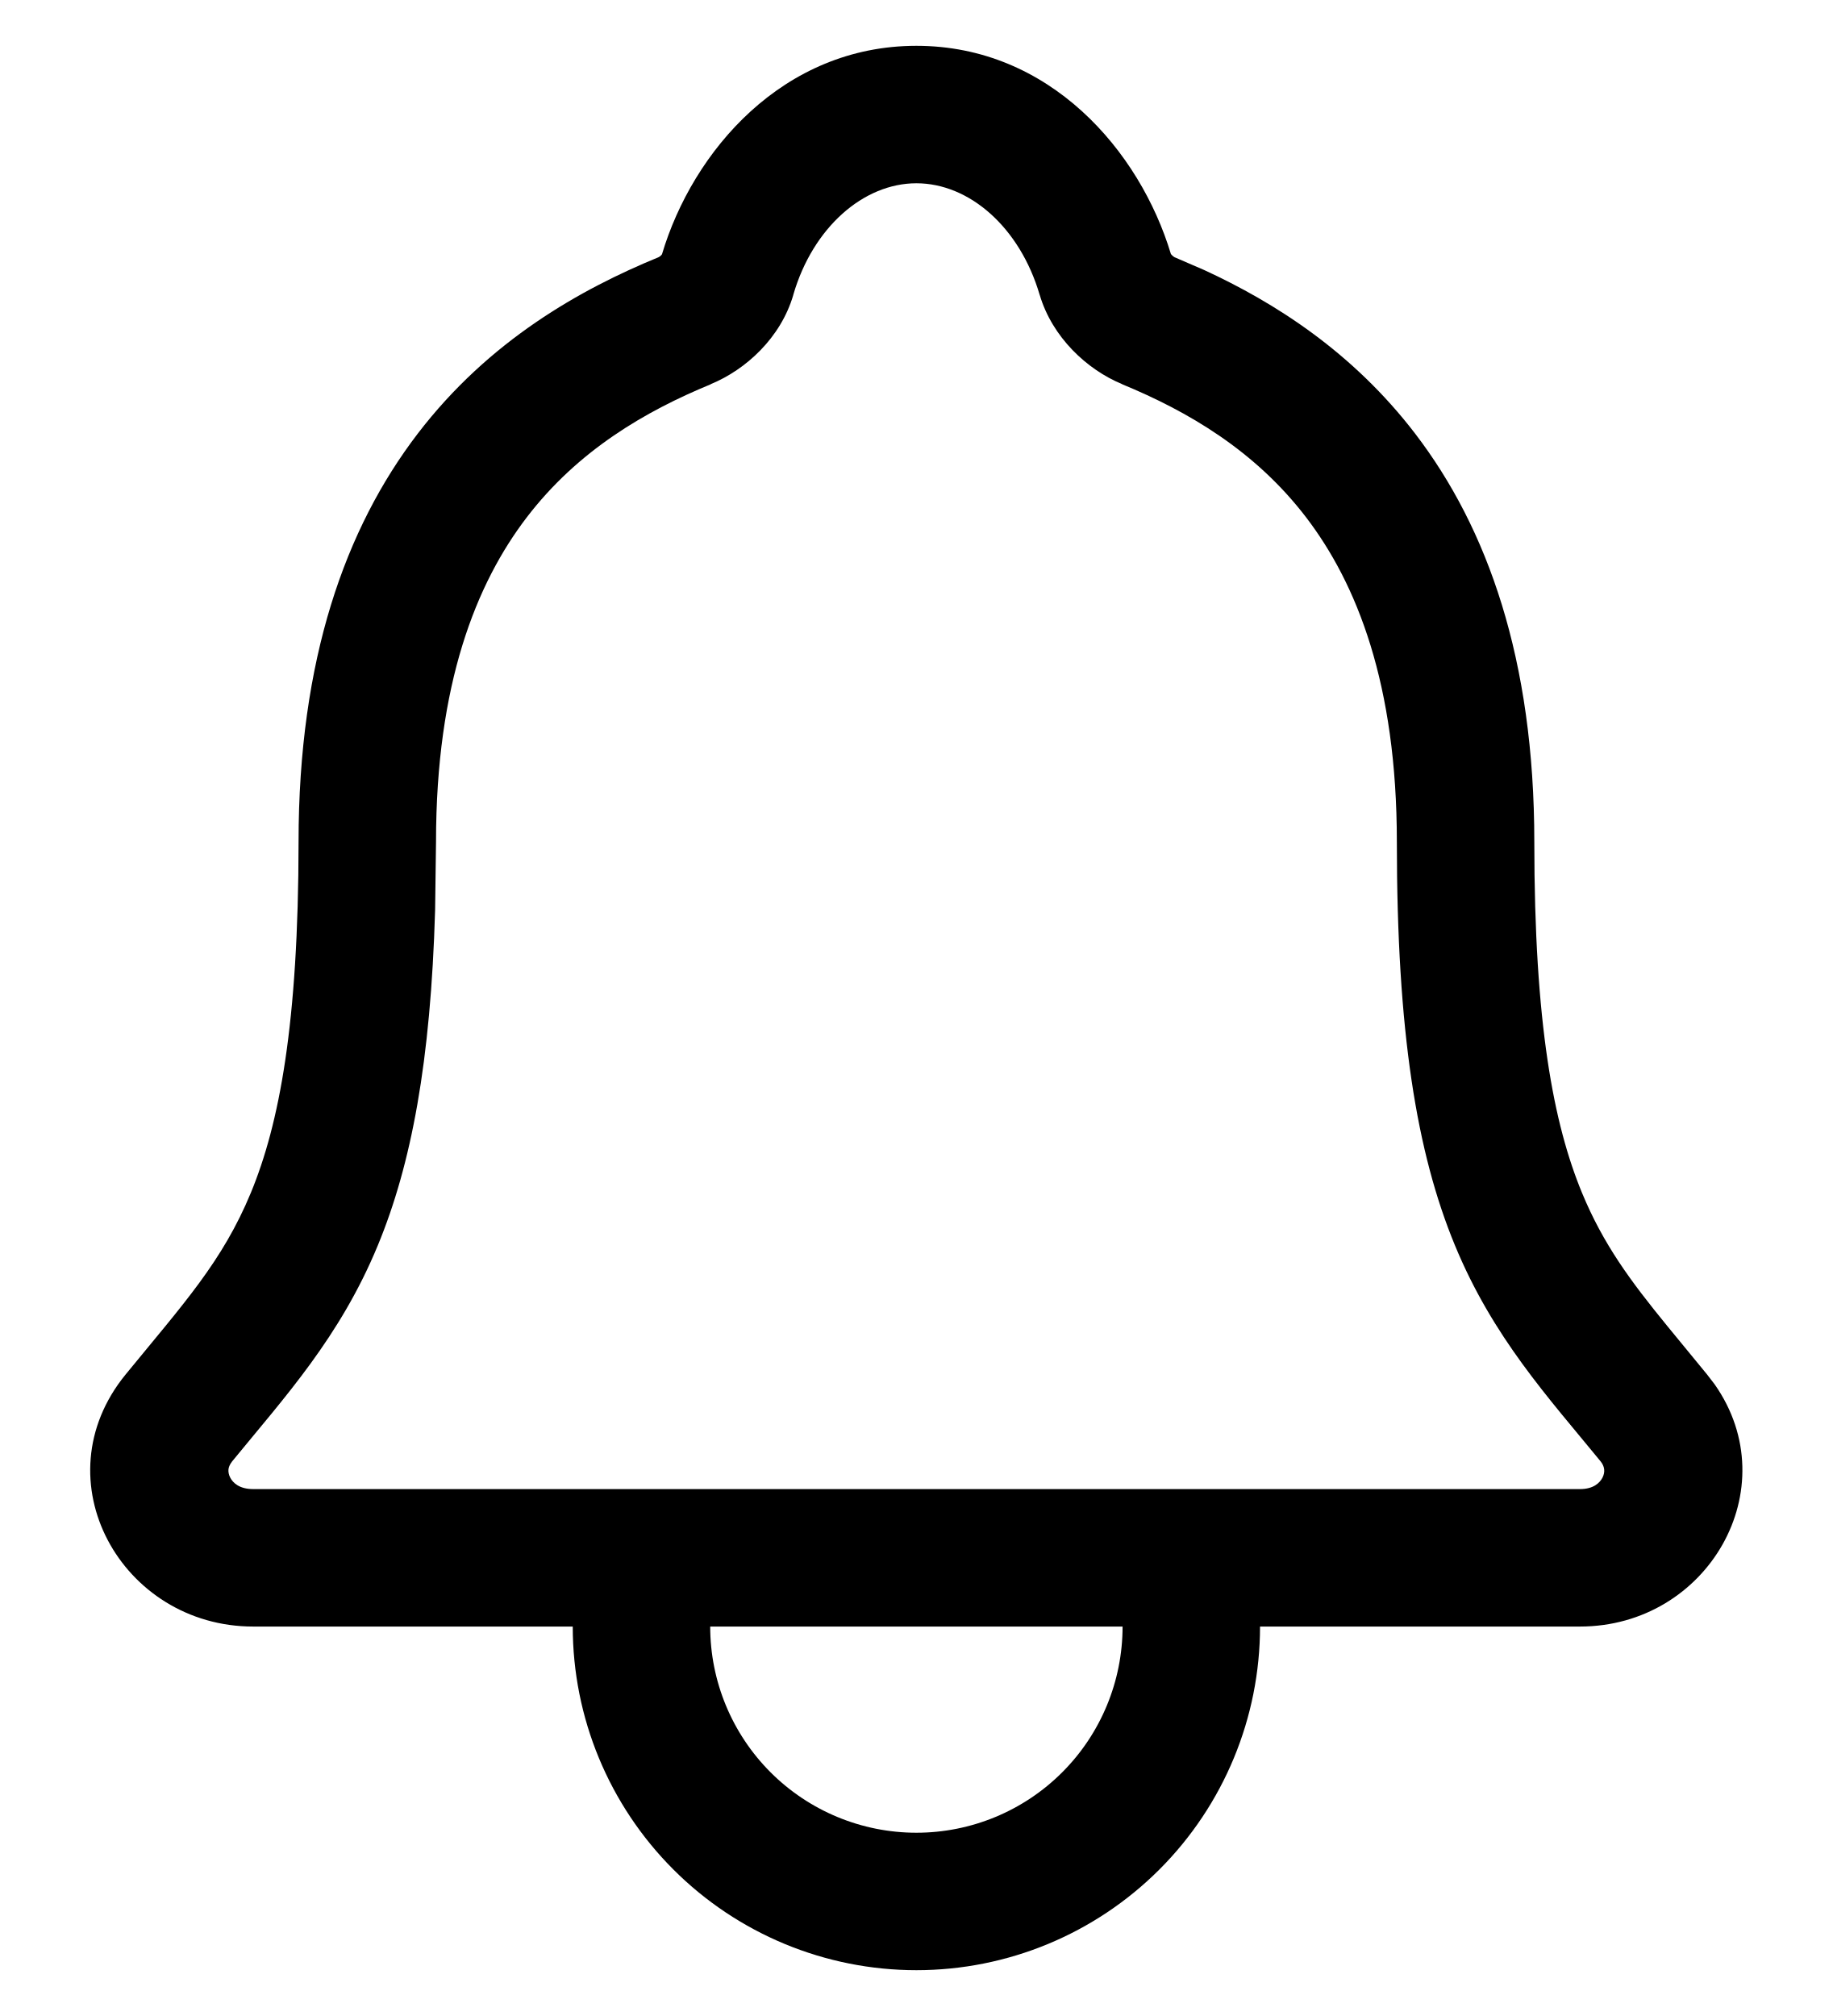
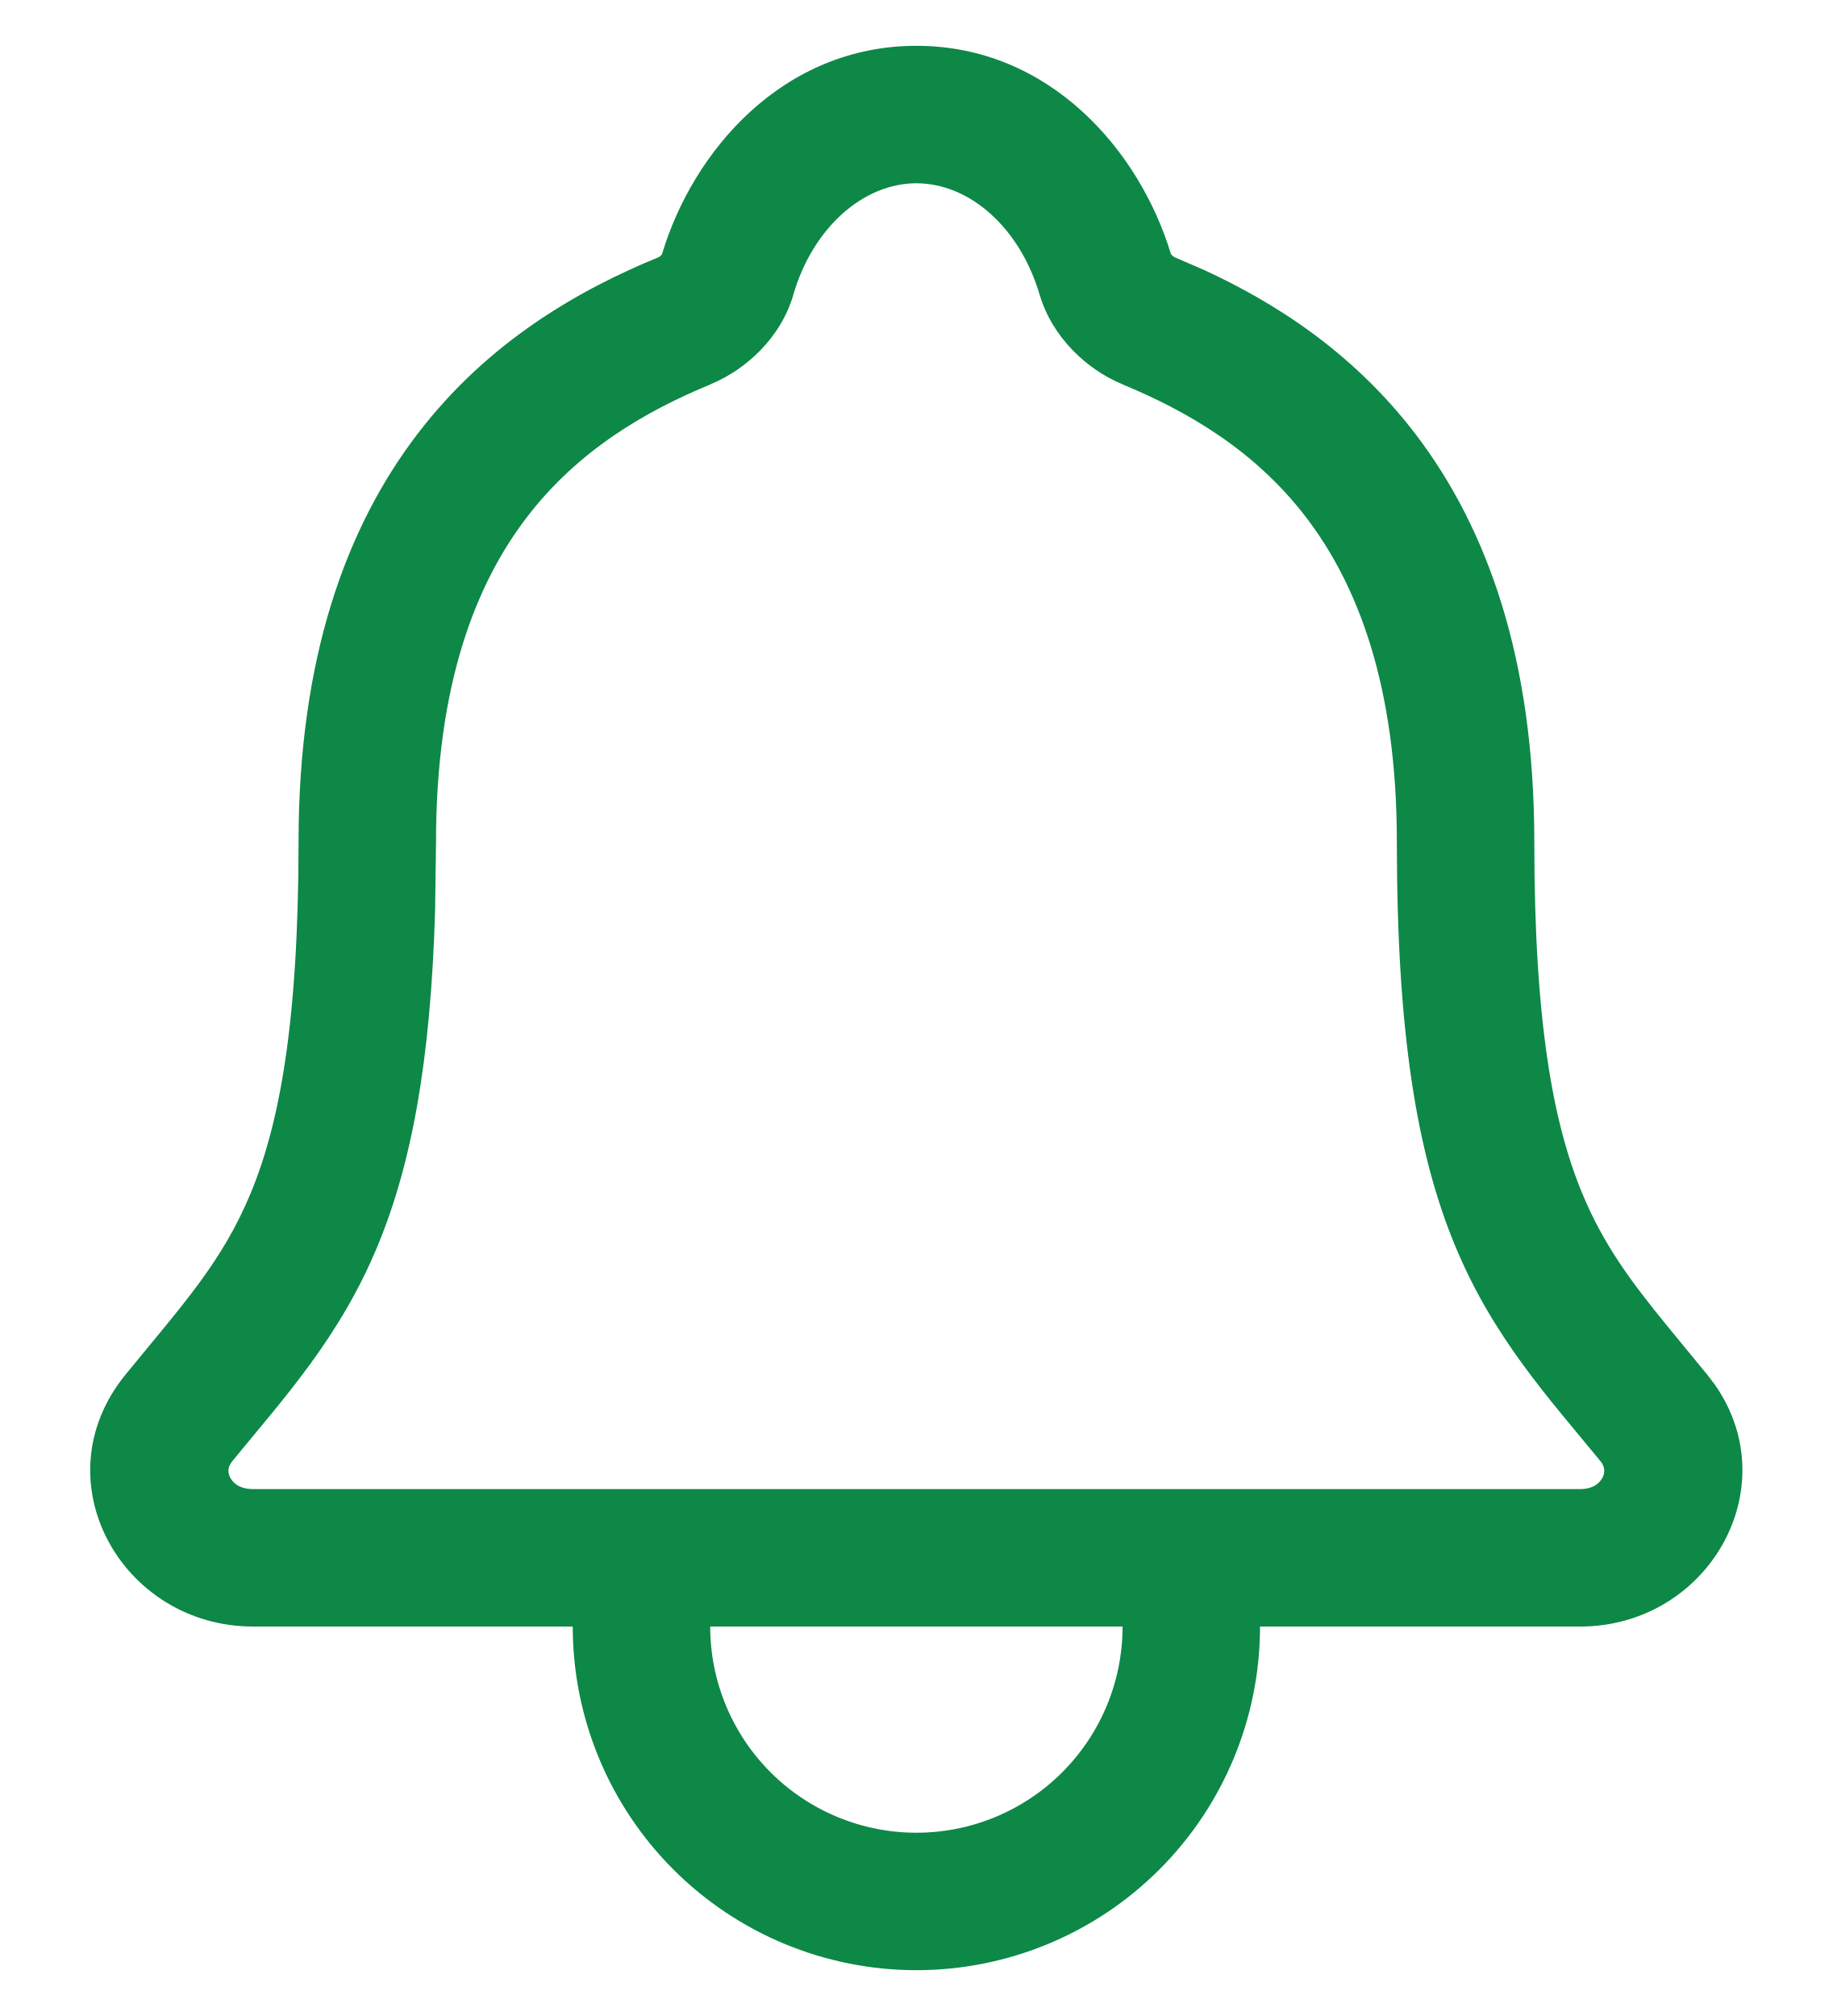
<svg xmlns="http://www.w3.org/2000/svg" width="20" height="22" viewBox="0 0 20 22" fill="none">
-   <path d="M7.75 17.75C7.75 18.347 7.987 18.919 8.409 19.341C8.831 19.763 9.404 20 10 20C10.597 20 11.169 19.763 11.591 19.341C12.013 18.919 12.25 18.347 12.25 17.75H7.75ZM15.243 9.188C15.243 7.463 14.806 6.37 14.253 5.646C13.694 4.915 12.96 4.488 12.245 4.193V4.192C11.86 4.033 11.483 3.68 11.346 3.219L11.345 3.217C11.129 2.481 10.578 2 10 2C9.423 2 8.871 2.482 8.657 3.216V3.218C8.52 3.687 8.138 4.035 7.756 4.192L7.757 4.193C7.041 4.488 6.307 4.915 5.748 5.646C5.196 6.368 4.758 7.461 4.758 9.188L4.748 9.932C4.7 11.586 4.489 12.704 4.124 13.588C3.709 14.594 3.104 15.249 2.533 15.948C2.504 15.985 2.495 16.015 2.493 16.037C2.491 16.063 2.496 16.093 2.512 16.124C2.54 16.179 2.609 16.25 2.763 16.25H17.241C17.39 16.25 17.458 16.181 17.487 16.125C17.517 16.065 17.513 16.005 17.466 15.947C16.895 15.249 16.291 14.594 15.876 13.588C15.459 12.578 15.243 11.262 15.243 9.188ZM16.743 9.188C16.743 11.177 16.954 12.267 17.263 13.016C17.496 13.579 17.791 13.977 18.192 14.468L18.628 14.999L18.711 15.107C19.507 16.242 18.635 17.75 17.241 17.75H13.75C13.75 18.744 13.355 19.698 12.652 20.401C11.948 21.105 10.995 21.5 10 21.5C9.006 21.5 8.051 21.105 7.348 20.401C6.645 19.698 6.25 18.744 6.25 17.75H2.763C1.327 17.75 0.43 16.151 1.371 14.999C2.004 14.225 2.427 13.767 2.738 13.015C3.047 12.266 3.257 11.175 3.258 9.188C3.258 7.192 3.77 5.764 4.557 4.734C5.338 3.713 6.337 3.156 7.186 2.807L7.198 2.8C7.205 2.795 7.213 2.788 7.219 2.781C7.221 2.779 7.223 2.776 7.224 2.774C7.56 1.648 8.544 0.5 10 0.5C11.456 0.5 12.438 1.647 12.777 2.771C12.778 2.773 12.781 2.777 12.785 2.781C12.792 2.788 12.8 2.796 12.808 2.801L12.817 2.807L13.141 2.947C13.911 3.302 14.761 3.841 15.445 4.735C16.232 5.765 16.743 7.194 16.743 9.188Z" fill="black" />
+   <path d="M7.75 17.75C7.75 18.347 7.987 18.919 8.409 19.341C8.831 19.763 9.404 20 10 20C10.597 20 11.169 19.763 11.591 19.341C12.013 18.919 12.25 18.347 12.25 17.75H7.75ZM15.243 9.188C15.243 7.463 14.806 6.37 14.253 5.646C13.694 4.915 12.96 4.488 12.245 4.193V4.192C11.86 4.033 11.483 3.68 11.346 3.219L11.345 3.217C11.129 2.481 10.578 2 10 2C9.423 2 8.871 2.482 8.657 3.216V3.218C8.52 3.687 8.138 4.035 7.756 4.192L7.757 4.193C7.041 4.488 6.307 4.915 5.748 5.646C5.196 6.368 4.758 7.461 4.758 9.188L4.748 9.932C4.7 11.586 4.489 12.704 4.124 13.588C3.709 14.594 3.104 15.249 2.533 15.948C2.504 15.985 2.495 16.015 2.493 16.037C2.491 16.063 2.496 16.093 2.512 16.124C2.54 16.179 2.609 16.25 2.763 16.25H17.241C17.39 16.25 17.458 16.181 17.487 16.125C17.517 16.065 17.513 16.005 17.466 15.947C16.895 15.249 16.291 14.594 15.876 13.588C15.459 12.578 15.243 11.262 15.243 9.188ZM16.743 9.188C16.743 11.177 16.954 12.267 17.263 13.016C17.496 13.579 17.791 13.977 18.192 14.468L18.628 14.999L18.711 15.107C19.507 16.242 18.635 17.75 17.241 17.75H13.75C13.75 18.744 13.355 19.698 12.652 20.401C11.948 21.105 10.995 21.5 10 21.5C9.006 21.5 8.051 21.105 7.348 20.401C6.645 19.698 6.25 18.744 6.25 17.75H2.763C1.327 17.75 0.43 16.151 1.371 14.999C2.004 14.225 2.427 13.767 2.738 13.015C3.047 12.266 3.257 11.175 3.258 9.188C3.258 7.192 3.77 5.764 4.557 4.734C5.338 3.713 6.337 3.156 7.186 2.807L7.198 2.8C7.205 2.795 7.213 2.788 7.219 2.781C7.221 2.779 7.223 2.776 7.224 2.774C7.56 1.648 8.544 0.5 10 0.5C11.456 0.5 12.438 1.647 12.777 2.771C12.778 2.773 12.781 2.777 12.785 2.781C12.792 2.788 12.8 2.796 12.808 2.801L12.817 2.807L13.141 2.947C13.911 3.302 14.761 3.841 15.445 4.735C16.232 5.765 16.743 7.194 16.743 9.188Z" fill="#0D8847" />
</svg>
